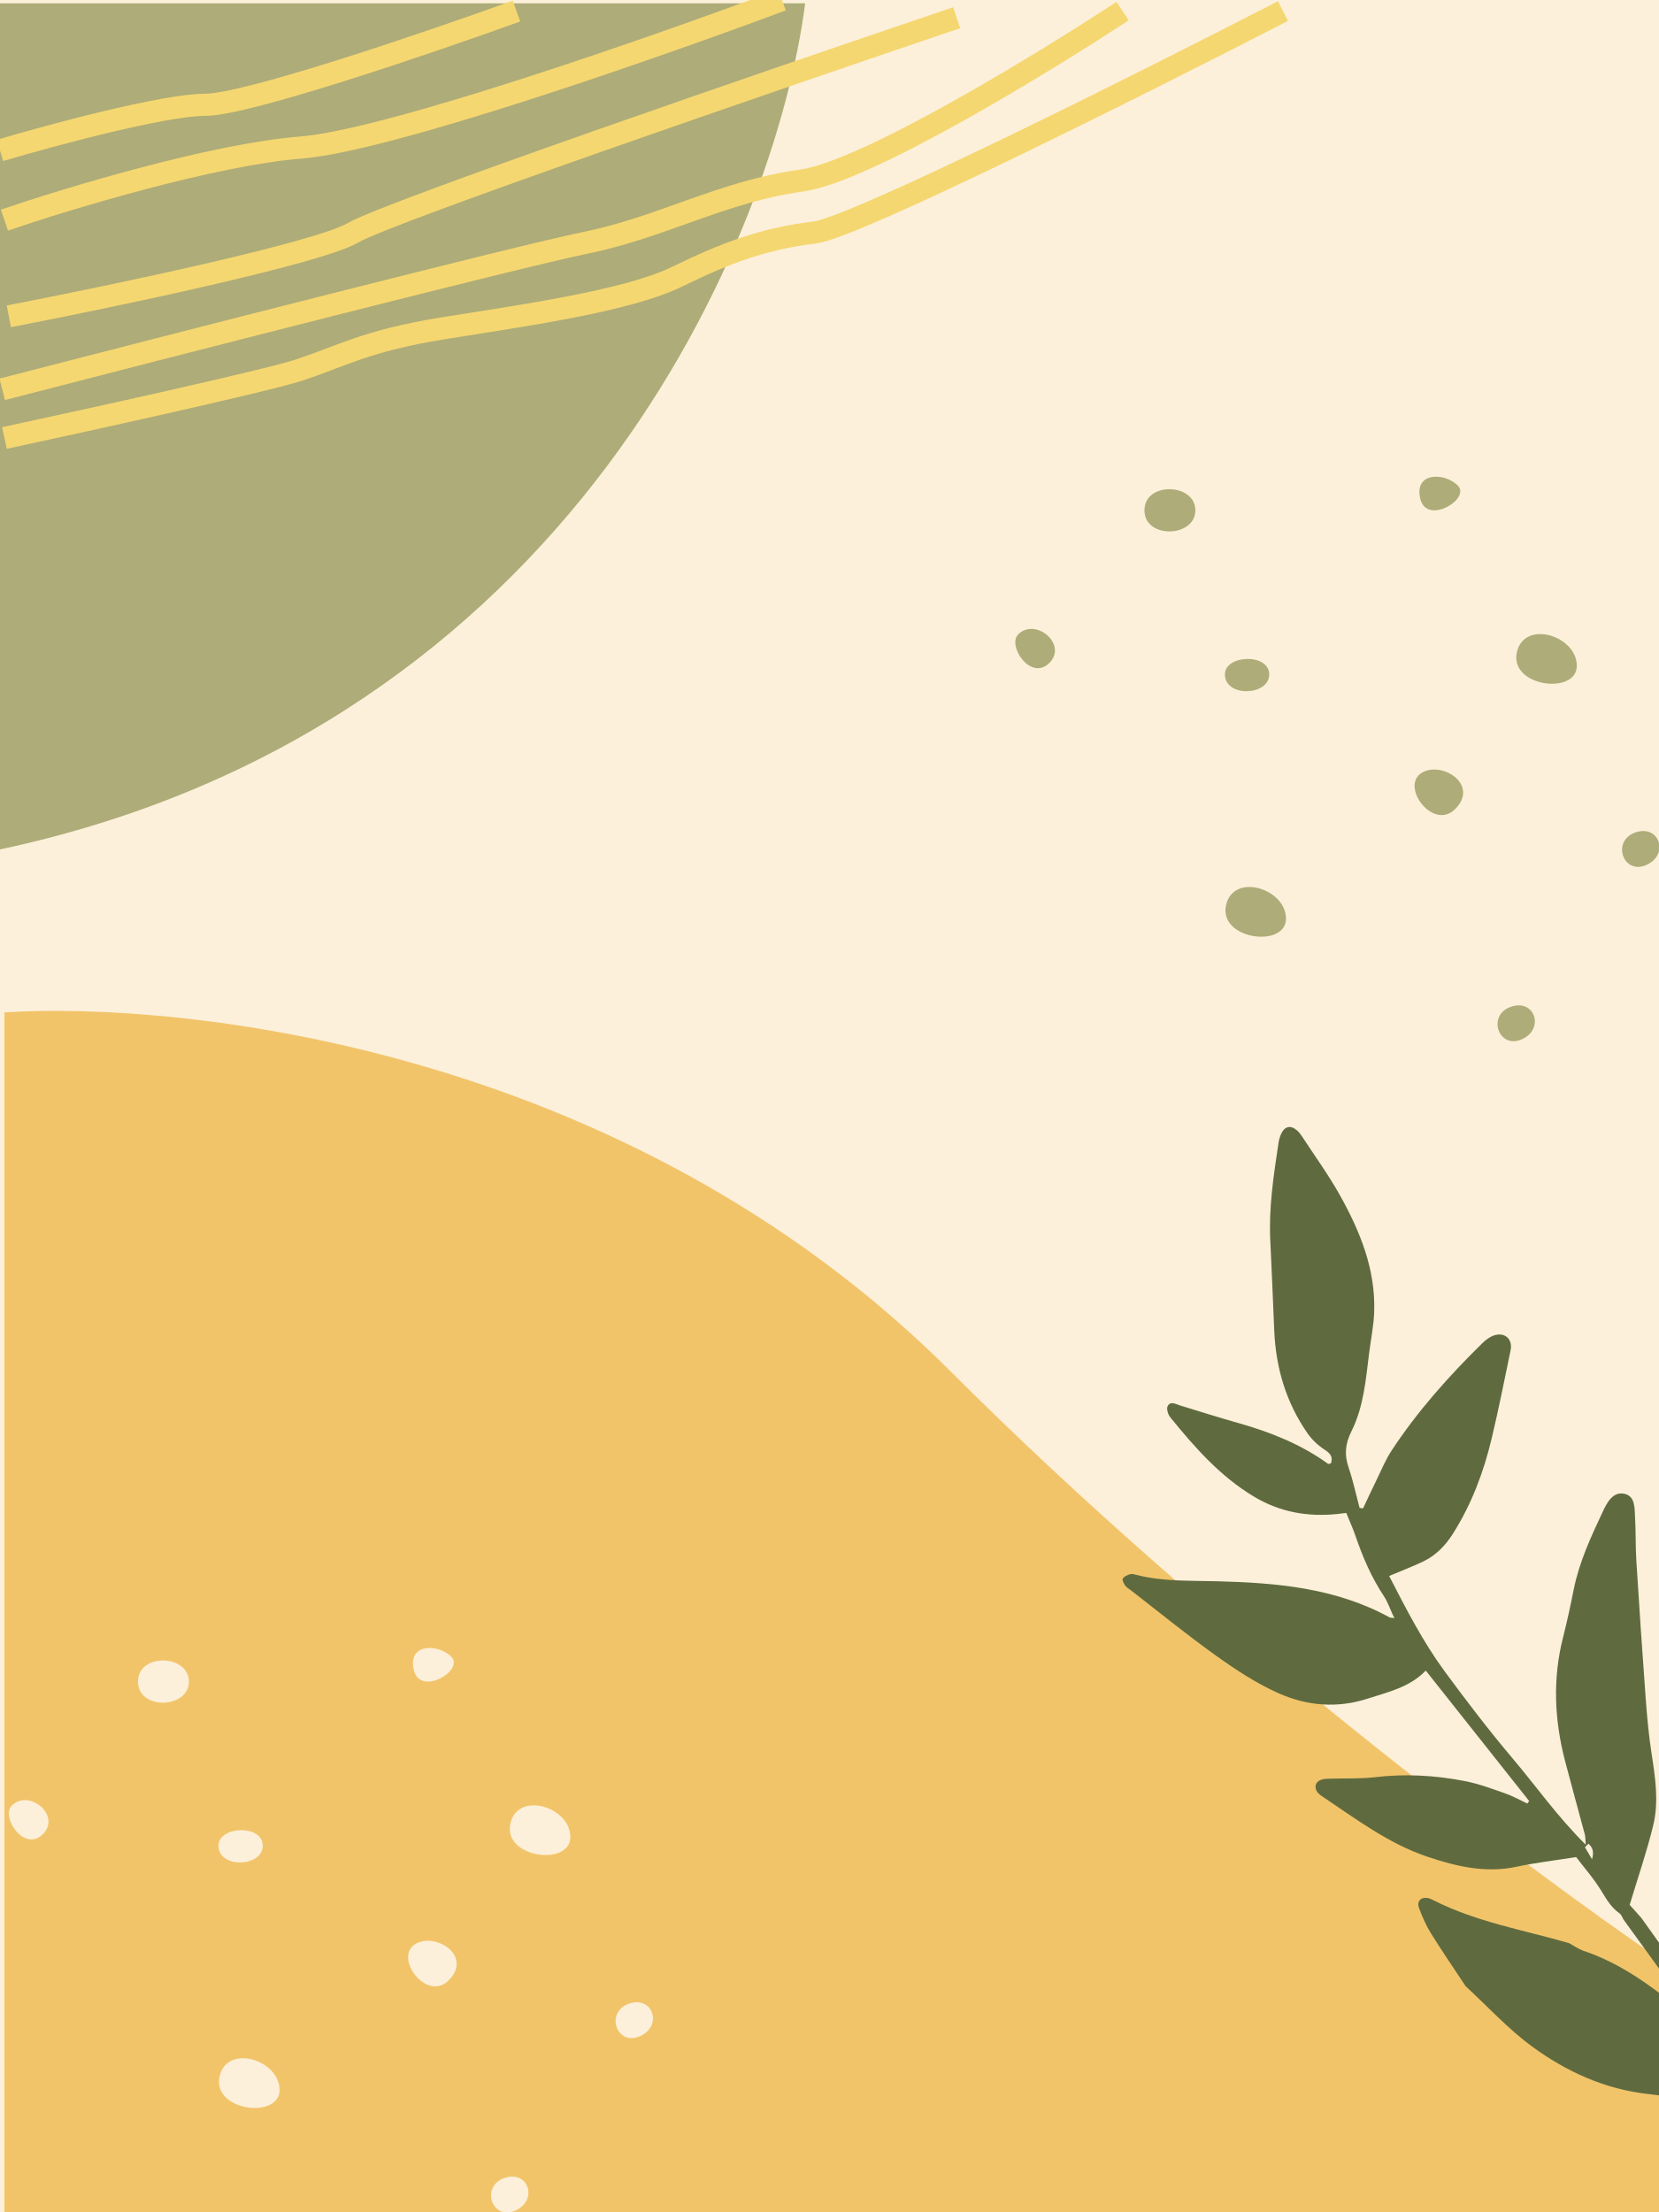
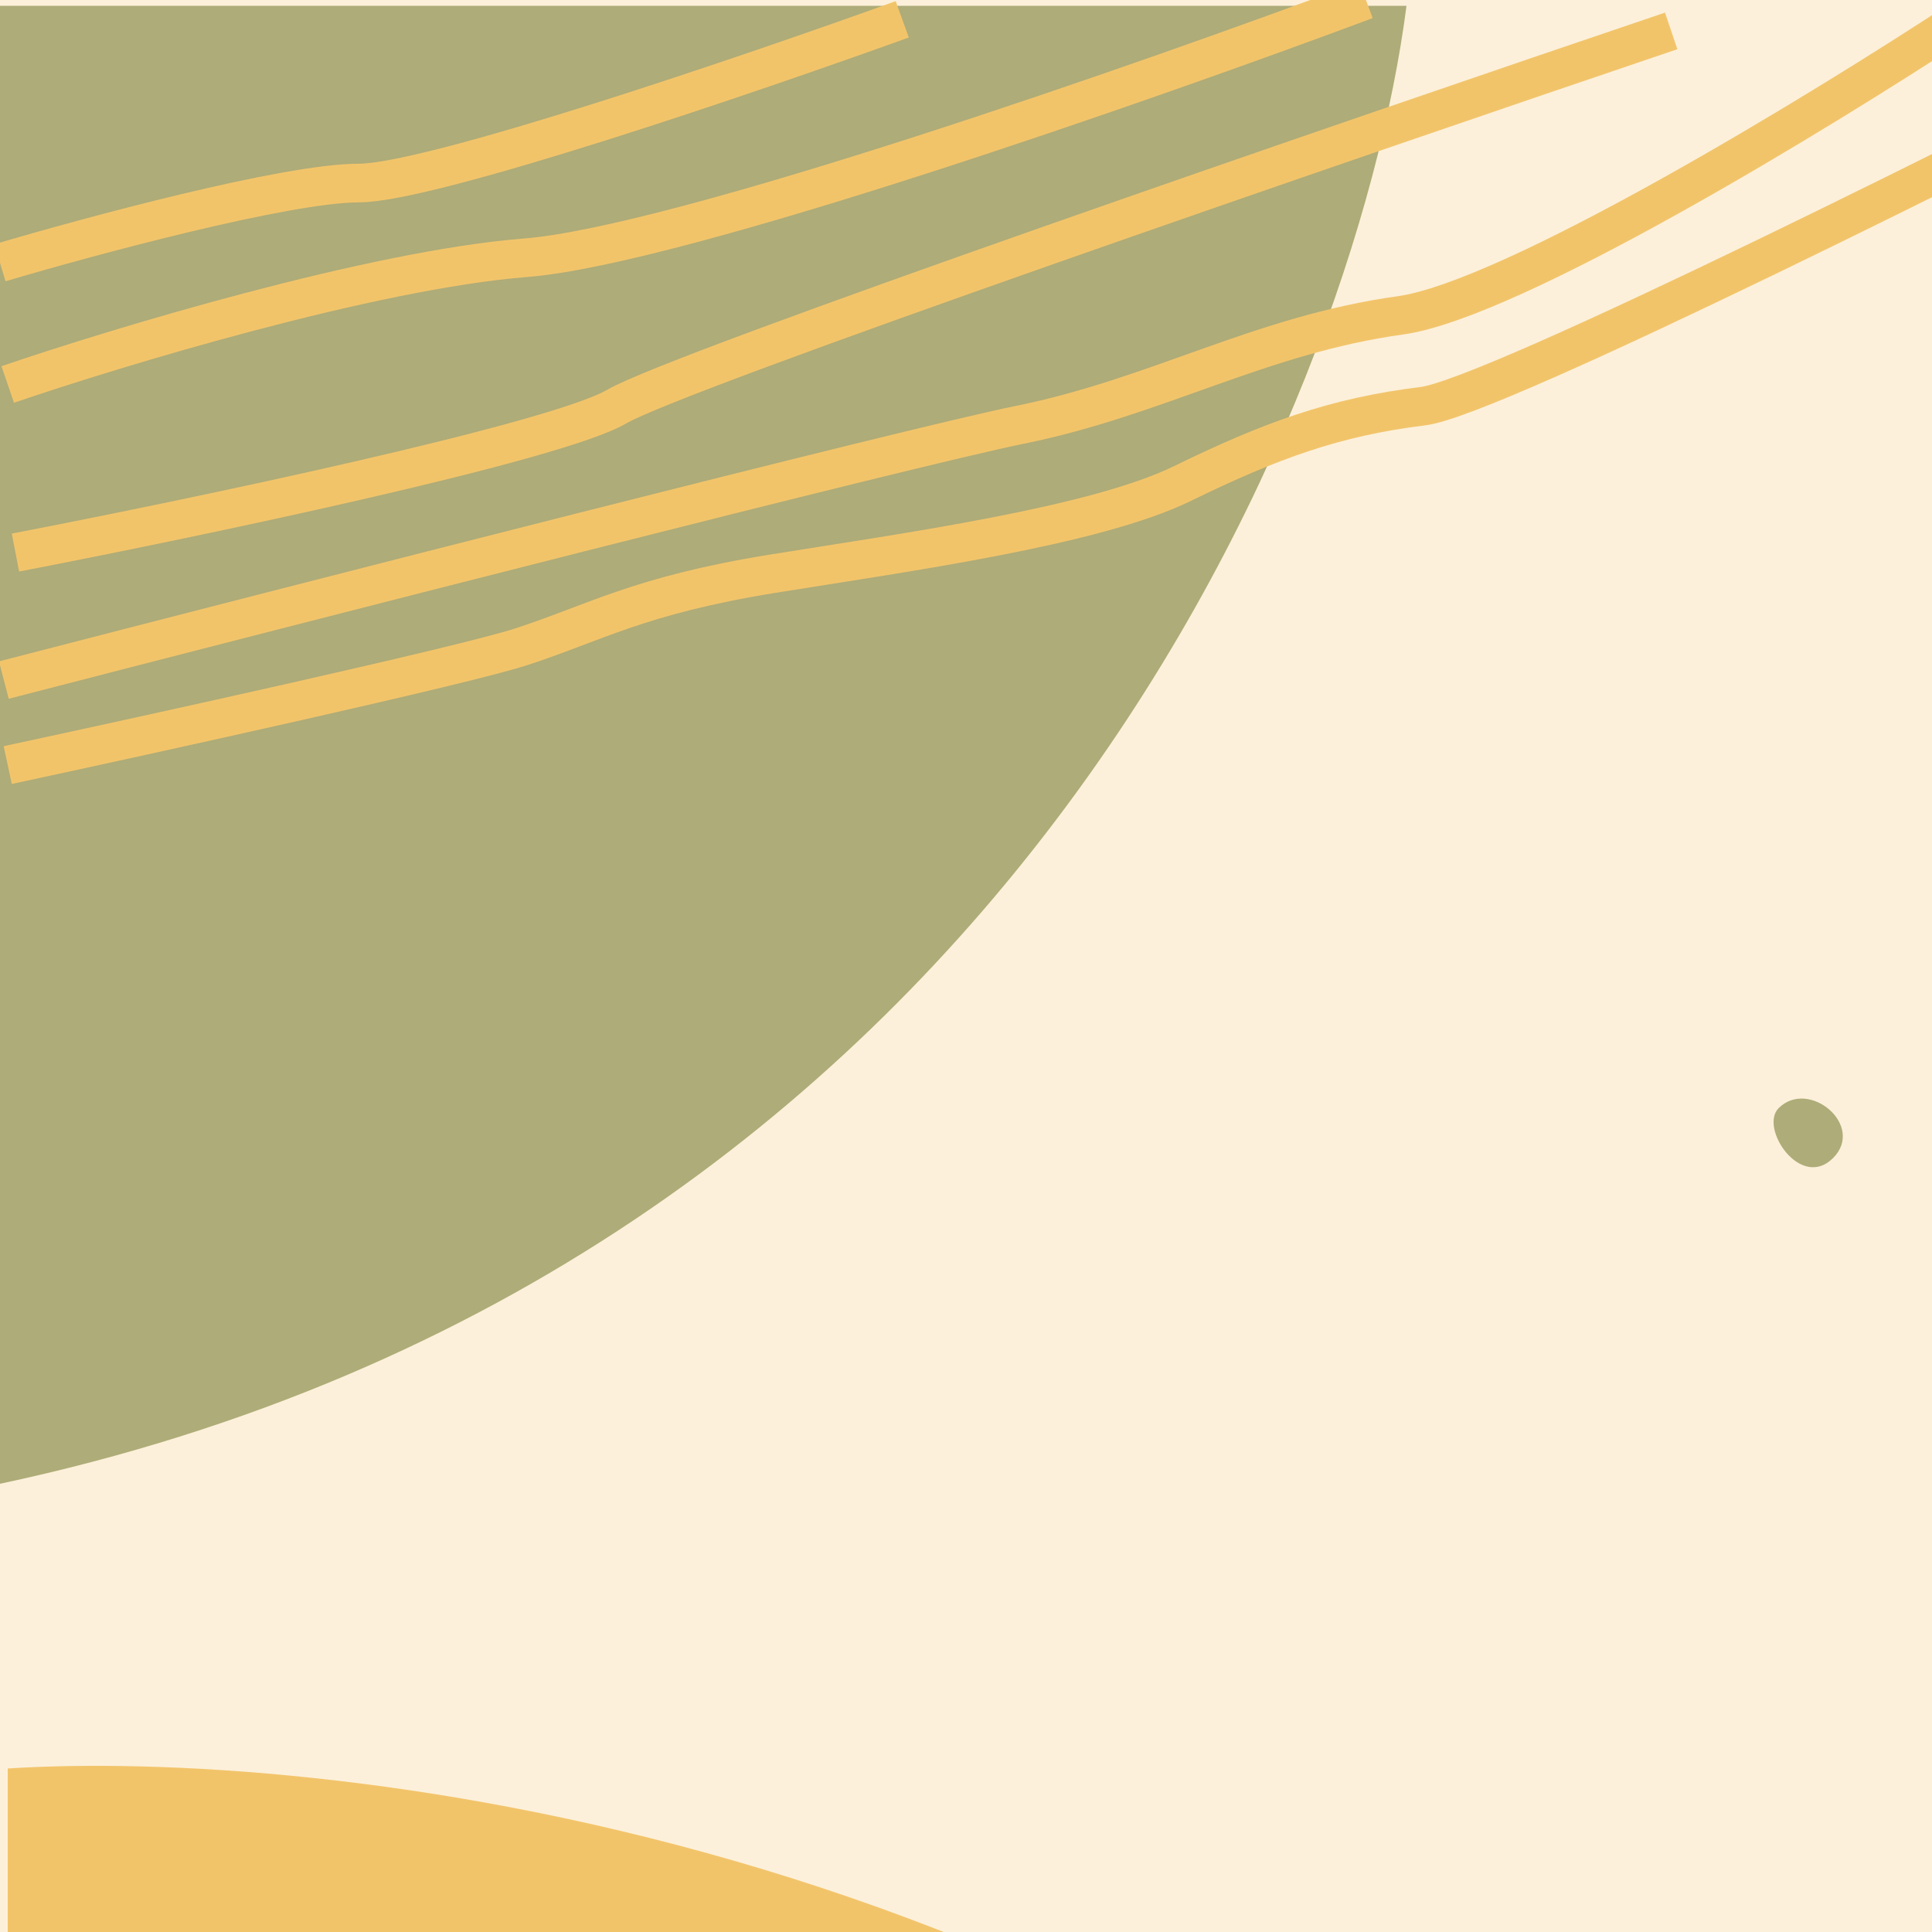
- <svg xmlns="http://www.w3.org/2000/svg" width="1500" height="2000" viewBox="0 0 1500 2000" fill="none">
+ <svg xmlns="http://www.w3.org/2000/svg" width="1000" height="1000" viewBox="0 0 1000 1000" fill="none">
  <g clip-path="url(#clip0_1_84)">
-     <rect width="1500" height="2000" transform="translate(1500 2000) rotate(-180)" fill="#fcf0da" />
+     <rect width="1000" height="1000" transform="translate(1000 1000) rotate(-180)" fill="#fcf0da" />
    <path d="M859.752 1240.2C1096.31 1476.93 1385.15 1692.59 1500 1770.84V2000H4V915.365C160.616 905.353 564.06 944.288 859.752 1240.2Z" fill="#f2c46a" />
    <path d="M0 768C517.689 657.698 701.037 212.041 728 3H0V768Z" fill="#aeac78" />
-     <path d="M0 136C46.329 122.248 148.328 94.743 185.688 94.743C223.048 94.743 388.796 38.248 467 10" stroke="#F5D771" stroke-width="20" />
-     <path d="M707 0C595.024 41.875 351.273 127.182 272.074 133.408C192.876 139.634 60.359 179.73 4 199" stroke="#F5D771" stroke-width="20" />
-     <path d="M8 286C98.406 268.593 287.22 229.111 319.232 210.444C351.245 191.778 696.416 73.037 865 16" stroke="#F5D771" stroke-width="20" />
-     <path d="M1015 10C942.352 57.747 782.599 155.239 724.777 163.234C652.499 173.227 599.125 205.429 527.959 219.864C471.027 231.412 153.598 312.766 2 352" stroke="#F5D771" stroke-width="20" />
-     <path d="M4 396C79.955 379.685 239.424 344.607 269.658 334.818C307.45 322.582 330.792 308.121 399.708 296.997C468.623 285.873 566.438 272.524 612.012 250.277C657.585 228.029 690.931 215.793 736.504 210.231C772.962 205.781 1034.03 74.889 1160 10" stroke="#F5D771" stroke-width="20" />
+     <path d="M0 136C46.329 122.248 148.328 94.743 185.688 94.743C223.048 94.743 388.796 38.248 467 10" stroke="#f2c46a" stroke-width="20" />
+     <path d="M707 0C595.024 41.875 351.273 127.182 272.074 133.408C192.876 139.634 60.359 179.73 4 199" stroke="#f2c46a" stroke-width="20" />
+     <path d="M8 286C98.406 268.593 287.22 229.111 319.232 210.444C351.245 191.778 696.416 73.037 865 16" stroke="#f2c46a" stroke-width="20" />
+     <path d="M1015 10C942.352 57.747 782.599 155.239 724.777 163.234C652.499 173.227 599.125 205.429 527.959 219.864C471.027 231.412 153.598 312.766 2 352" stroke="#f2c46a" stroke-width="20" />
+     <path d="M4 396C79.955 379.685 239.424 344.607 269.658 334.818C307.45 322.582 330.792 308.121 399.708 296.997C468.623 285.873 566.438 272.524 612.012 250.277C657.585 228.029 690.931 215.793 736.504 210.231C772.962 205.781 1034.03 74.889 1160 10" stroke="#f2c46a" stroke-width="20" />
    <path d="M1418.58 1756.86C1377.63 1745.05 1335.12 1737.82 1296.57 1718.38C1294.91 1717.52 1293.13 1716.6 1291.35 1716.2C1284.93 1714.88 1280.74 1718.84 1282.98 1725.03C1285.84 1733 1289.4 1740.92 1293.87 1748.15C1303.91 1764.26 1314.64 1779.92 1325.14 1795.81C1345.1 1814.22 1363.63 1834.58 1385.37 1850.47C1416.35 1873.13 1451.22 1889.07 1490.17 1893.32C1511.8 1895.73 1533.37 1901 1555.34 1896.01C1558.44 1895.32 1561.65 1894.86 1565.09 1894.29C1580.81 1928.53 1591.19 1963.46 1596.53 2000C1600.37 2000 1604.16 2000 1608 2000C1607.71 1994.26 1608.23 1988.41 1607.08 1982.91C1596.41 1932.72 1579.32 1884.83 1553.68 1840.32C1541.06 1818.47 1527.29 1797.24 1513.46 1776.08C1504.11 1761.74 1493.85 1748.03 1483.98 1734.04C1479.91 1729.5 1475.89 1724.92 1473.48 1722.28C1481.17 1696.81 1489.14 1673.81 1494.82 1650.24C1500.04 1628.67 1496.54 1606.7 1493.21 1584.97C1490.75 1568.96 1489.26 1552.85 1488.05 1536.73C1484.95 1494.86 1482.14 1452.93 1479.5 1411C1478.7 1398.15 1479.1 1385.19 1478.36 1372.34C1477.9 1363.91 1478.76 1352.73 1468.66 1350.6C1458.34 1348.43 1453 1358.58 1449.27 1366.55C1438.49 1389.44 1427.82 1412.38 1422.83 1437.44C1419.96 1451.95 1416.81 1466.41 1413.19 1480.69C1403.67 1518.2 1405.45 1555.43 1415.14 1592.54C1420.94 1614.68 1427.07 1636.7 1432.98 1658.78C1433.44 1660.5 1433.33 1662.4 1433.79 1667.96C1408.03 1642.38 1389.1 1615.25 1367.93 1590.24C1346.36 1564.72 1326.06 1538.16 1306.27 1511.26C1286.53 1484.36 1271.33 1454.71 1256.01 1424.94C1267.2 1420.18 1277.35 1416.39 1287.11 1411.69C1298.58 1406.13 1307.01 1397.29 1313.84 1386.45C1330.59 1359.9 1341.49 1330.93 1348.71 1300.59C1355.02 1274.15 1360.3 1247.48 1365.81 1220.92C1367.93 1210.71 1360.47 1204.06 1350.55 1207.5C1346.71 1208.88 1343.04 1211.69 1340.05 1214.67C1309.71 1244.49 1281.43 1276.16 1258.08 1311.77C1252.63 1320.09 1248.84 1329.5 1244.43 1338.5C1240.3 1346.88 1236.4 1355.37 1232.44 1363.8C1231.4 1363.68 1230.32 1363.51 1229.28 1363.4C1226.01 1351.12 1223.37 1338.67 1219.3 1326.69C1215.34 1315.1 1216.38 1305.18 1221.94 1294.05C1233.01 1271.97 1234.9 1247.36 1237.94 1223.22C1239.49 1210.94 1242.02 1198.67 1242.48 1186.39C1243.85 1147.85 1229.8 1113.43 1211.5 1080.68C1201.29 1062.39 1188.84 1045.29 1177.37 1027.69C1176.05 1025.68 1174.61 1023.73 1172.84 1022.18C1166.99 1016.96 1161.42 1018.22 1158.21 1025.56C1157.06 1028.14 1156.32 1031.01 1155.91 1033.82C1151.5 1063.07 1147.02 1092.33 1148.57 1122.1C1149.95 1149.22 1150.92 1176.35 1152.13 1203.48C1153.62 1237.1 1162.97 1268.3 1182.24 1296C1186.2 1301.68 1191.65 1306.84 1197.5 1310.63C1202.67 1314.01 1205.42 1316.99 1203.41 1323.07C1202.44 1323.25 1201.23 1323.88 1200.77 1323.53C1176.45 1305.92 1149.14 1295.03 1120.46 1286.88C1102.57 1281.78 1084.78 1276.27 1067 1270.76C1062.93 1269.5 1058.22 1266.46 1055.7 1271.45C1054.49 1273.86 1056.1 1279.02 1058.17 1281.55C1080.19 1308.62 1103.08 1334.72 1133.6 1353.07C1157.23 1367.3 1182.3 1371.65 1209.21 1368.9C1211.5 1368.67 1213.79 1368.39 1217.24 1367.93C1220.16 1375.21 1223.32 1382.04 1225.73 1389.15C1232.21 1408.13 1240.12 1426.37 1251.25 1443.18C1254.64 1448.28 1256.65 1454.31 1259.23 1459.93C1259.74 1460.96 1260.26 1461.93 1260.83 1462.97C1259.46 1462.85 1258.14 1462.68 1256.76 1462.57C1207.89 1435.67 1154.37 1431.08 1100.16 1429.7C1075.83 1429.07 1051.4 1430.04 1027.53 1423.96C1025.7 1423.51 1023.57 1422.76 1021.91 1423.28C1019.44 1424.02 1016.58 1425.23 1015.2 1427.23C1014.45 1428.38 1015.95 1431.65 1017.21 1433.43C1018.53 1435.32 1020.76 1436.58 1022.66 1438.02C1048.3 1457.86 1073.42 1478.4 1099.81 1497.21C1117.54 1509.89 1136.12 1522.1 1155.97 1530.94C1181.67 1542.41 1209.03 1544.82 1236.85 1535.75C1255.38 1529.73 1274.6 1525.6 1289.11 1510.46C1320.95 1550.61 1351.81 1589.55 1382.62 1628.44C1382.04 1629.19 1381.47 1629.93 1380.9 1630.68C1374.24 1627.58 1367.82 1623.91 1360.93 1621.5C1348.83 1617.26 1336.73 1612.73 1324.22 1610.32C1297.43 1605.15 1270.41 1603.61 1243.05 1606.88C1229.86 1608.42 1216.38 1607.79 1203.01 1608.19C1200.14 1608.31 1197.16 1608.25 1194.52 1609.17C1189.18 1611.01 1187.87 1616.17 1191.31 1620.64C1192.17 1621.73 1193.32 1622.71 1194.46 1623.51C1225.38 1644.16 1255.15 1666.93 1291.01 1678.92C1316.93 1687.58 1343.21 1693.77 1371.09 1687.86C1388.18 1684.19 1405.68 1682.19 1425.07 1679.09C1432.12 1688.38 1441.3 1698.76 1448.36 1710.46C1452.89 1717.92 1457.08 1724.92 1464.3 1729.96C1466.08 1731.23 1466.88 1733.92 1468.15 1735.93C1484.15 1758.01 1500.27 1780.04 1516.05 1802.29C1518.97 1806.36 1520.46 1811.41 1522.64 1816.06C1523.5 1817.15 1524.36 1818.18 1525.22 1819.27C1525.51 1820.07 1525.8 1820.82 1526.08 1821.62C1525.63 1821.05 1525.11 1820.47 1524.65 1819.9C1523.67 1818.98 1522.64 1818.06 1521.67 1817.15C1519.6 1816 1517.31 1815.2 1515.53 1813.76C1489.72 1793.23 1463.1 1774.19 1431.26 1763.69C1426.67 1761.97 1422.77 1759.1 1418.58 1756.86ZM1436.31 1666.99C1439.41 1670.08 1441.64 1673.47 1439.46 1681.1C1436.42 1675.99 1434.76 1673.07 1433.04 1670.2C1434.07 1669.17 1435.16 1668.08 1436.31 1666.99Z" fill="#5f6b3f" />
    <path d="M10.618 1632.58C0.468 1642.73 21.953 1675.24 38.785 1658.41C55.66 1641.54 26.182 1617.02 10.618 1632.58Z" fill="#fcf0da" />
    <path d="M124.77 1520.41C124.77 1546.58 170.785 1545.1 170.785 1520.41C170.827 1495.72 124.77 1494.24 124.77 1520.41Z" fill="#fcf0da" />
    <path d="M374.173 1510.05C380.094 1534.24 420.188 1510.05 408.05 1497.96C395.869 1485.83 368.252 1485.87 374.173 1510.05Z" fill="#fcf0da" />
    <path d="M461.678 1647.93C453.516 1679.89 515.687 1687.92 515.687 1660.95C515.687 1633.98 468.995 1619.22 461.678 1647.93Z" fill="#fcf0da" />
    <path d="M198.739 1876.61C190.576 1908.58 252.747 1916.61 252.747 1889.64C252.747 1862.66 206.056 1847.91 198.739 1876.61Z" fill="#fcf0da" />
    <path d="M197.514 1668.77C197.514 1689.74 237.565 1688.26 237.565 1668.81C237.565 1649.37 197.514 1650.89 197.514 1668.77Z" fill="#fcf0da" />
    <path d="M379.078 1756.04C352.433 1765.51 384.745 1811.47 405.638 1790.58C426.488 1769.74 397.687 1749.44 379.078 1756.04Z" fill="#fcf0da" />
    <path d="M568.509 1811.72C546.771 1819.5 557.64 1850.36 578.618 1841.06C599.553 1831.76 590.248 1803.98 568.509 1811.72Z" fill="#fcf0da" />
    <path d="M455.892 1969.34C434.154 1977.12 445.023 2007.99 466 1998.69C486.936 1989.39 477.631 1961.61 455.892 1969.34Z" fill="#fcf0da" />
    <path d="M920.618 573.58C910.468 583.727 931.953 616.24 948.785 599.413C965.66 582.543 936.182 558.021 920.618 573.58Z" fill="#aeac78" />
    <path d="M1034.77 461.411C1034.77 487.582 1080.78 486.103 1080.78 461.411C1080.83 436.72 1034.77 435.24 1034.77 461.411Z" fill="#aeac78" />
    <path d="M1284.17 451.053C1290.09 475.237 1330.19 451.053 1318.05 438.961C1305.87 426.826 1278.25 426.869 1284.17 451.053Z" fill="#aeac78" />
    <path d="M1371.68 588.928C1363.52 620.892 1425.69 628.925 1425.69 601.95C1425.69 574.976 1378.99 560.22 1371.68 588.928Z" fill="#aeac78" />
    <path d="M1108.74 817.614C1100.58 849.578 1162.75 857.611 1162.75 830.636C1162.75 803.662 1116.06 788.906 1108.74 817.614Z" fill="#aeac78" />
    <path d="M1107.51 609.772C1107.51 630.743 1147.57 629.263 1147.57 609.814C1147.57 590.365 1107.51 591.887 1107.51 609.772Z" fill="#aeac78" />
    <path d="M1289.08 697.038C1262.43 706.509 1294.74 752.467 1315.64 731.581C1336.49 710.737 1307.69 690.442 1289.08 697.038Z" fill="#aeac78" />
    <path d="M1478.51 752.72C1456.77 760.5 1467.64 791.364 1488.62 782.063C1509.55 772.761 1500.25 744.983 1478.51 752.72Z" fill="#aeac78" />
    <path d="M1365.89 910.344C1344.15 918.124 1355.02 948.988 1376 939.687C1396.94 930.385 1387.63 902.607 1365.89 910.344Z" fill="#aeac78" />
  </g>
  <defs>
    <clipPath id="clip0_1_84">
-       <rect width="1500" height="2000" fill="#fcf0da" transform="translate(1500 2000) rotate(-180)" />
+       <rect width="1000" height="1000" fill="#fcf0da" transform="translate(1000 1000) rotate(-180)" />
    </clipPath>
  </defs>
</svg>
